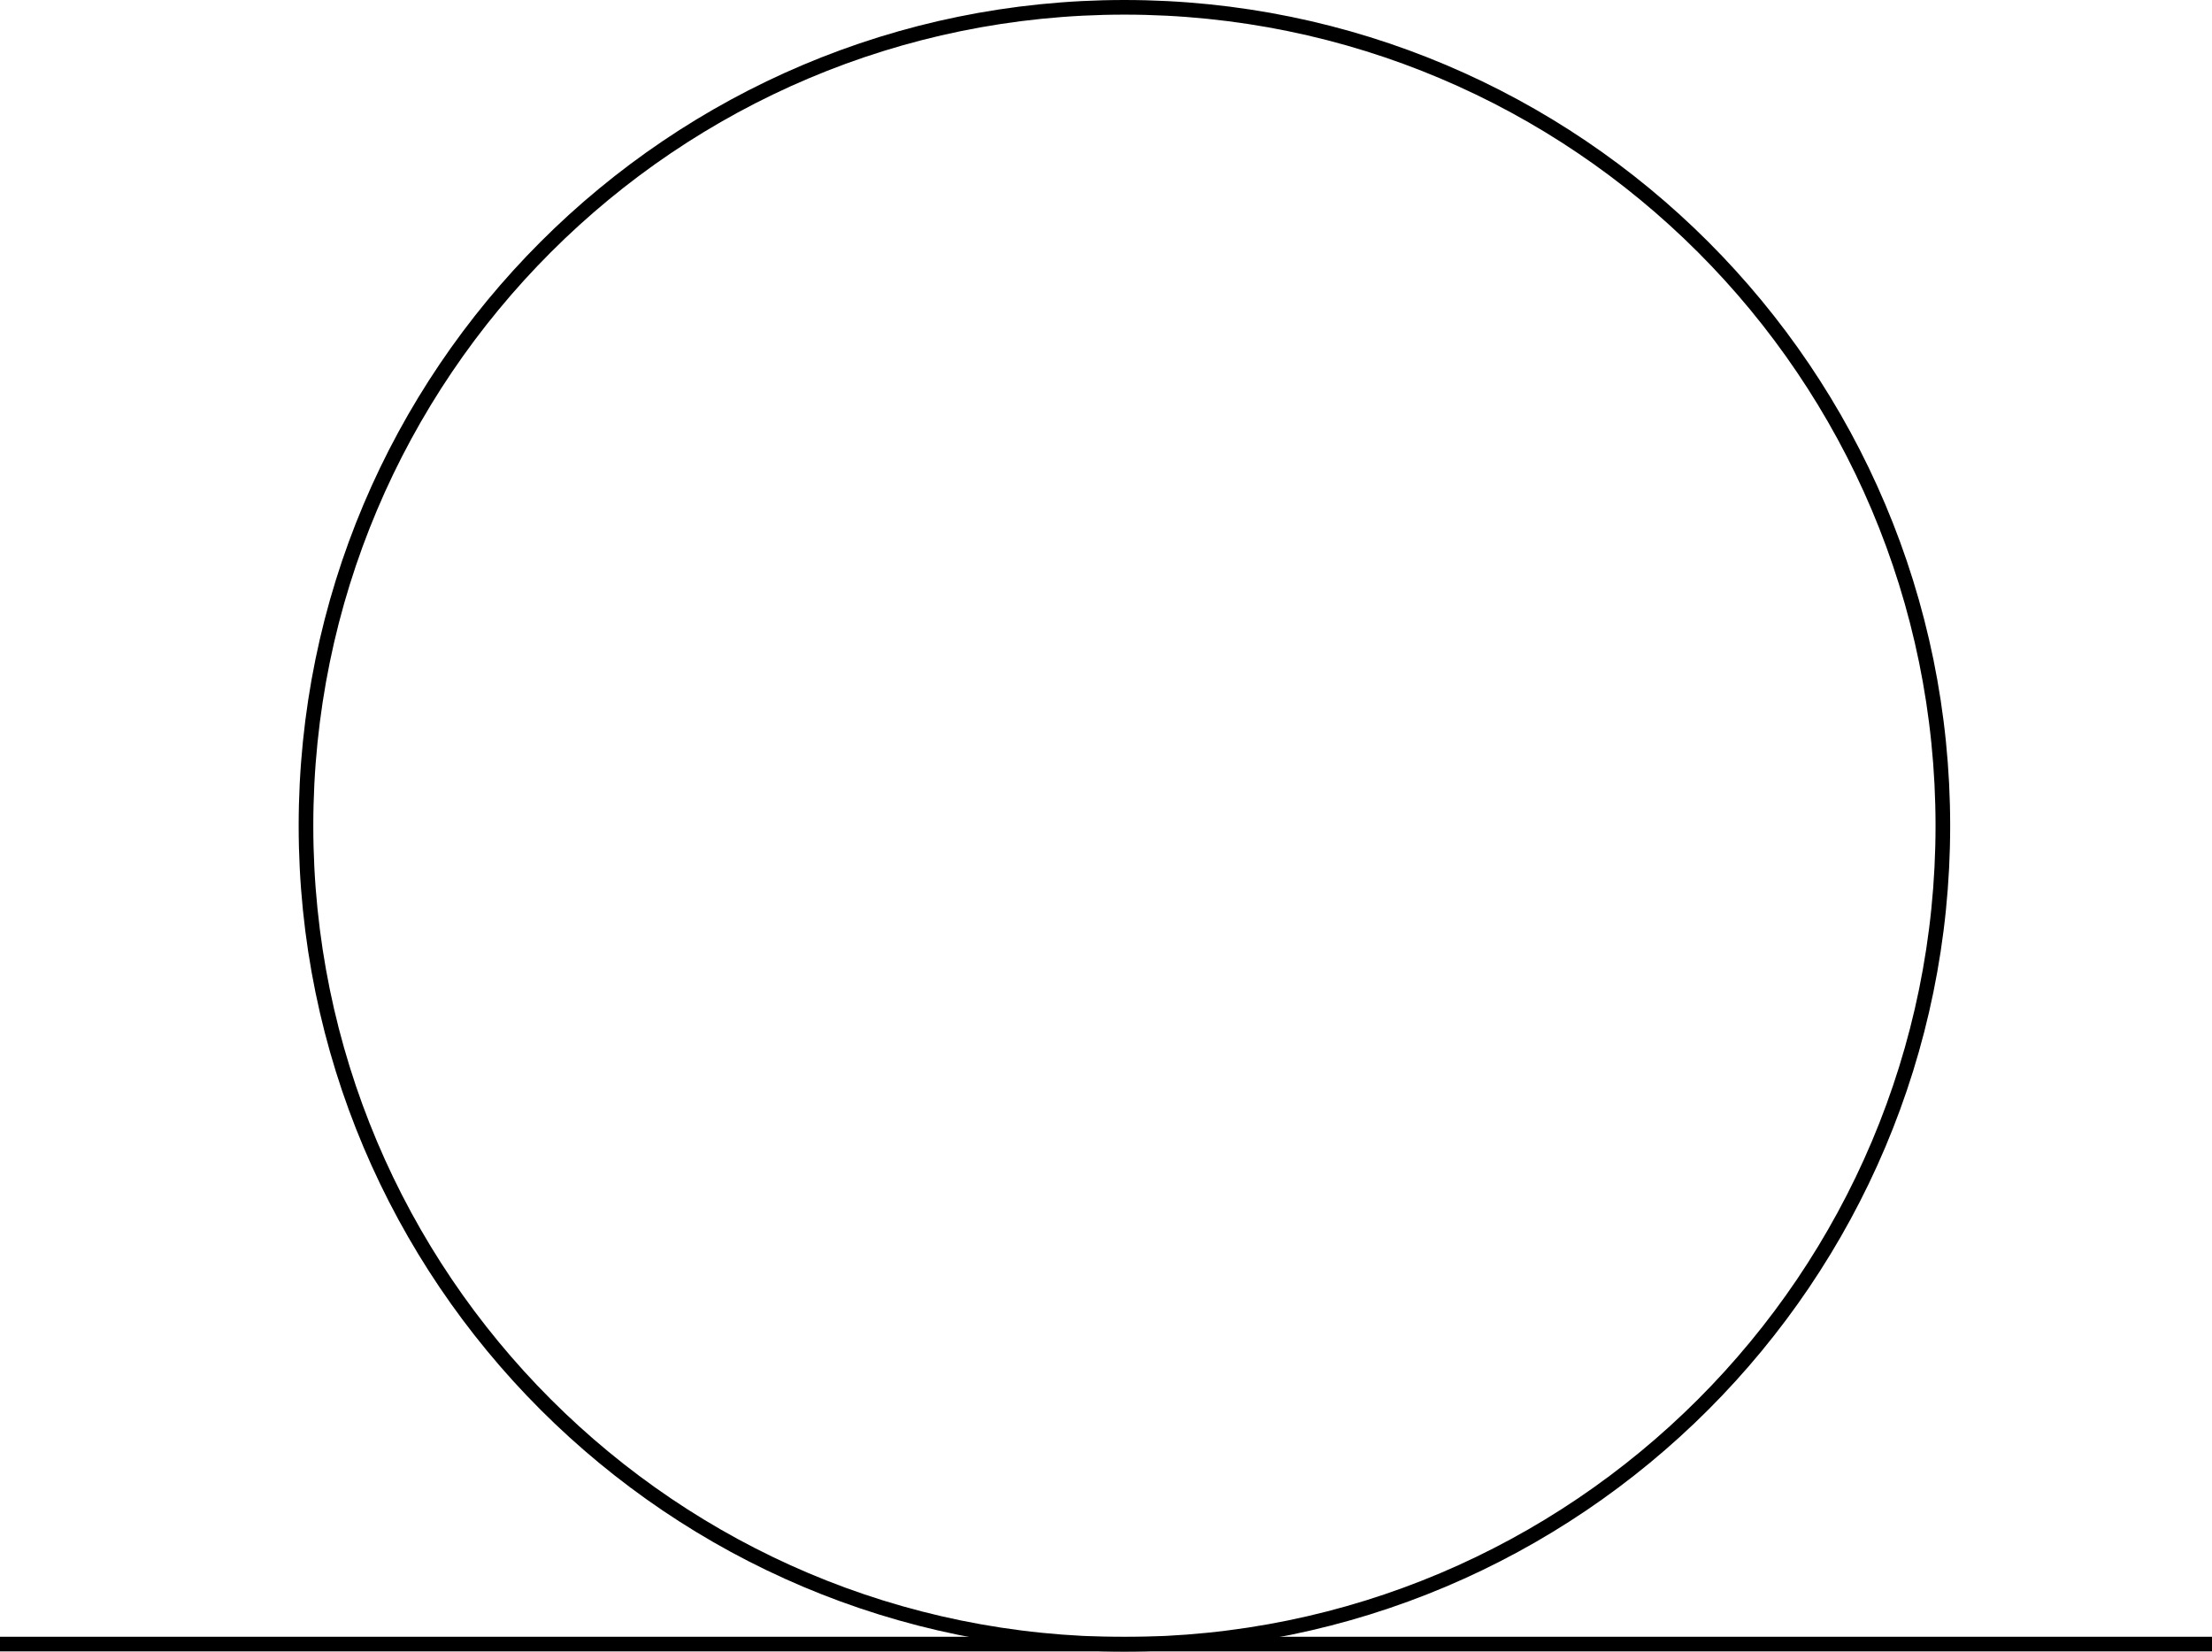
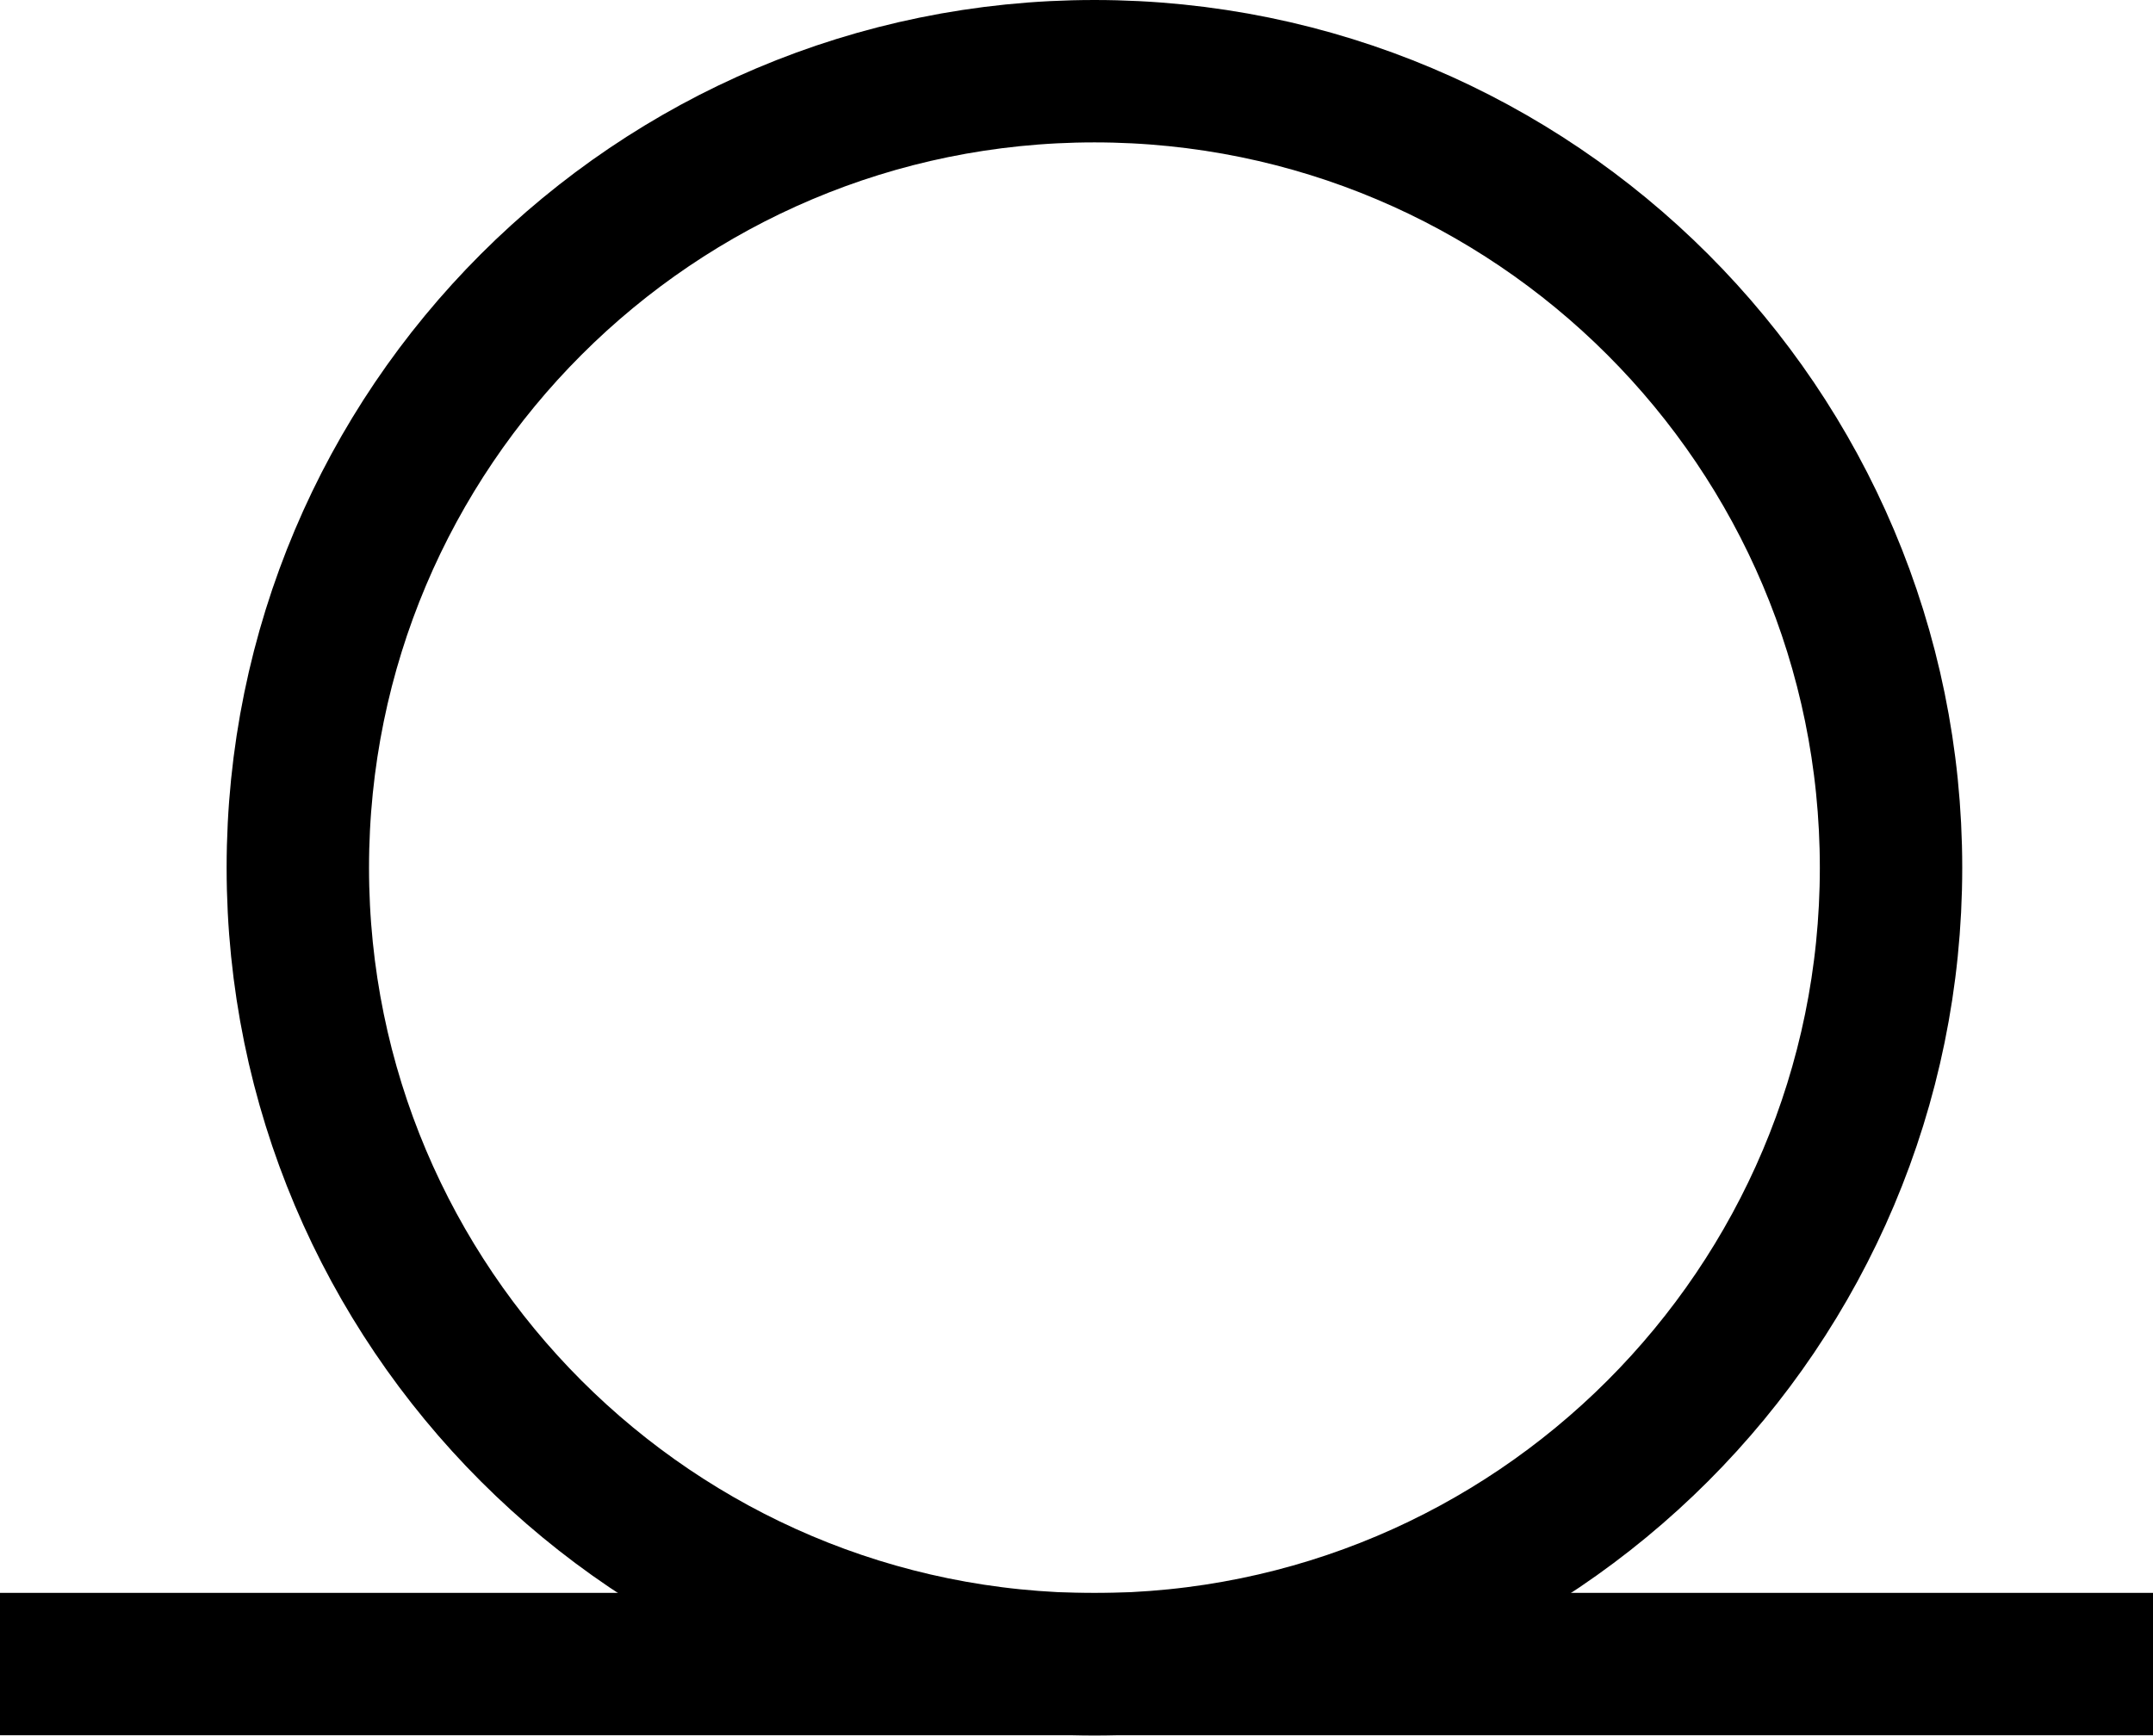
- <svg xmlns="http://www.w3.org/2000/svg" width="151.19mm" height="112.881mm" viewBox="0 0 151.19 112.881" version="1.1" id="svg934">
+ <svg xmlns="http://www.w3.org/2000/svg" width="151.19mm" height="121.881mm" viewBox="0 0 151.19 121.881" version="1.1" id="svg934">
  <defs id="defs928" />
-   <g id="layer1" transform="translate(-33.51502,-92.39285)">
-     <circle style="fill:none;fill-rule:evenodd;stroke:#000000;stroke-width:1;stroke-linecap:butt;stroke-linejoin:miter;stroke-miterlimit:4;stroke-dasharray:none;stroke-opacity:1" id="path936" cx="110.369" cy="148.833" r="55.94" />
-     <path style="fill:none;fill-rule:evenodd;stroke:#000000;stroke-width:1;stroke-linecap:butt;stroke-linejoin:miter;stroke-miterlimit:4;stroke-dasharray:none;stroke-opacity:1" d="M 33.515,204.76 H 184.705" id="path938" />
+   <g id="layer1" transform="translate(-33.51502,-87.89285)">
+     <circle style="fill:none;fill-rule:evenodd;stroke:#000000;stroke-width:10;stroke-linecap:butt;stroke-linejoin:miter;stroke-miterlimit:4;stroke-dasharray:none;stroke-opacity:1" id="path936" cx="110.369" cy="148.833" r="55.94" />
+     <path style="fill:none;fill-rule:evenodd;stroke:#000000;stroke-width:10;stroke-linecap:butt;stroke-linejoin:miter;stroke-miterlimit:4;stroke-dasharray:none;stroke-opacity:1" d="M 33.515,204.76 H 184.705" id="path938" />
  </g>
</svg>
